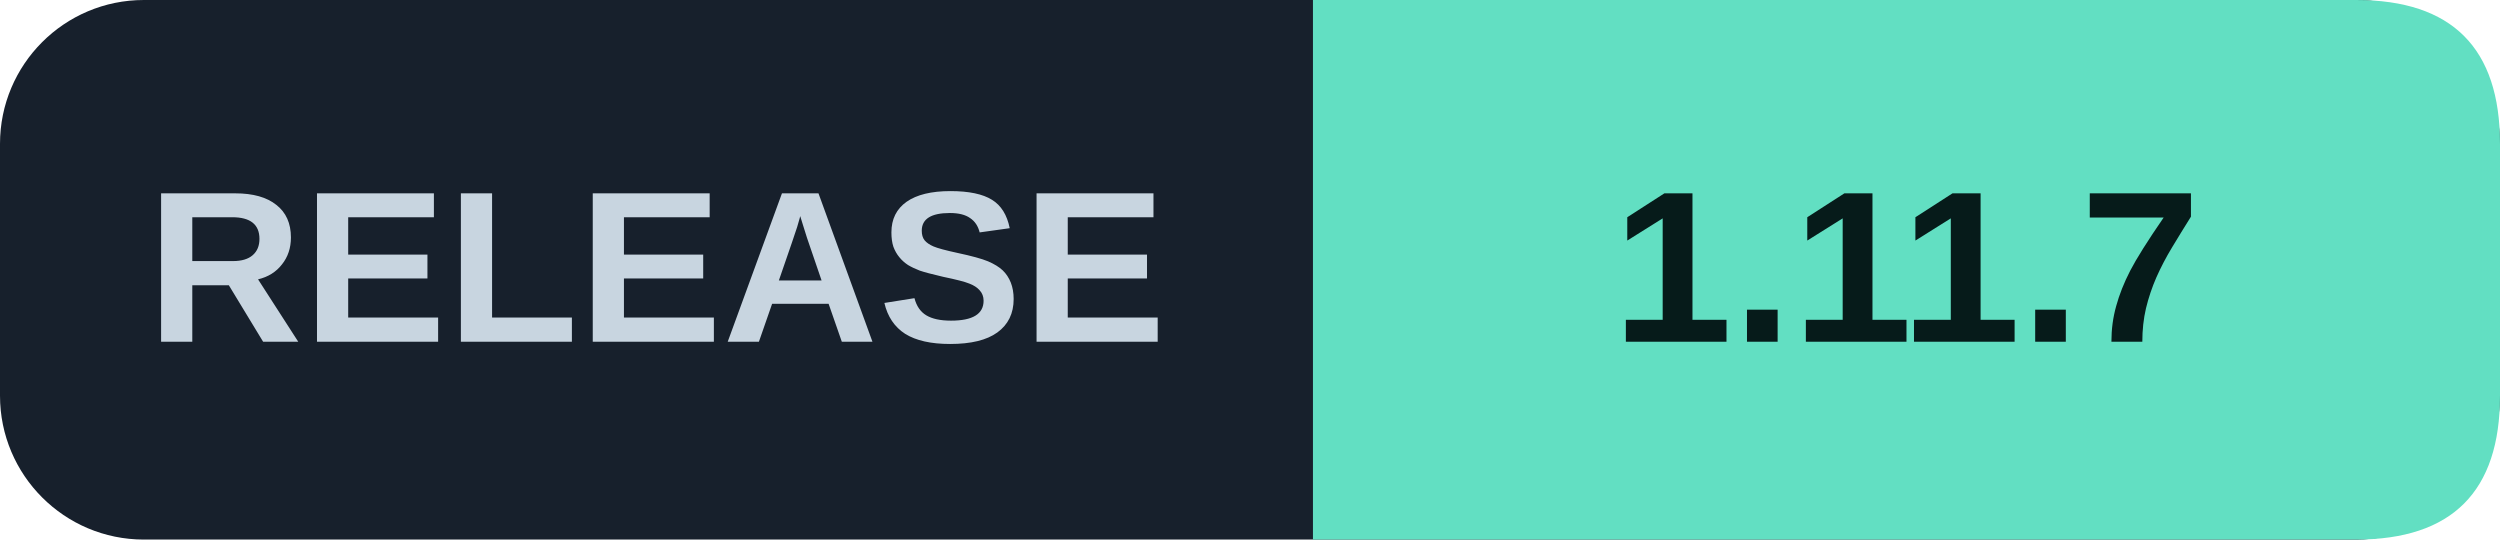
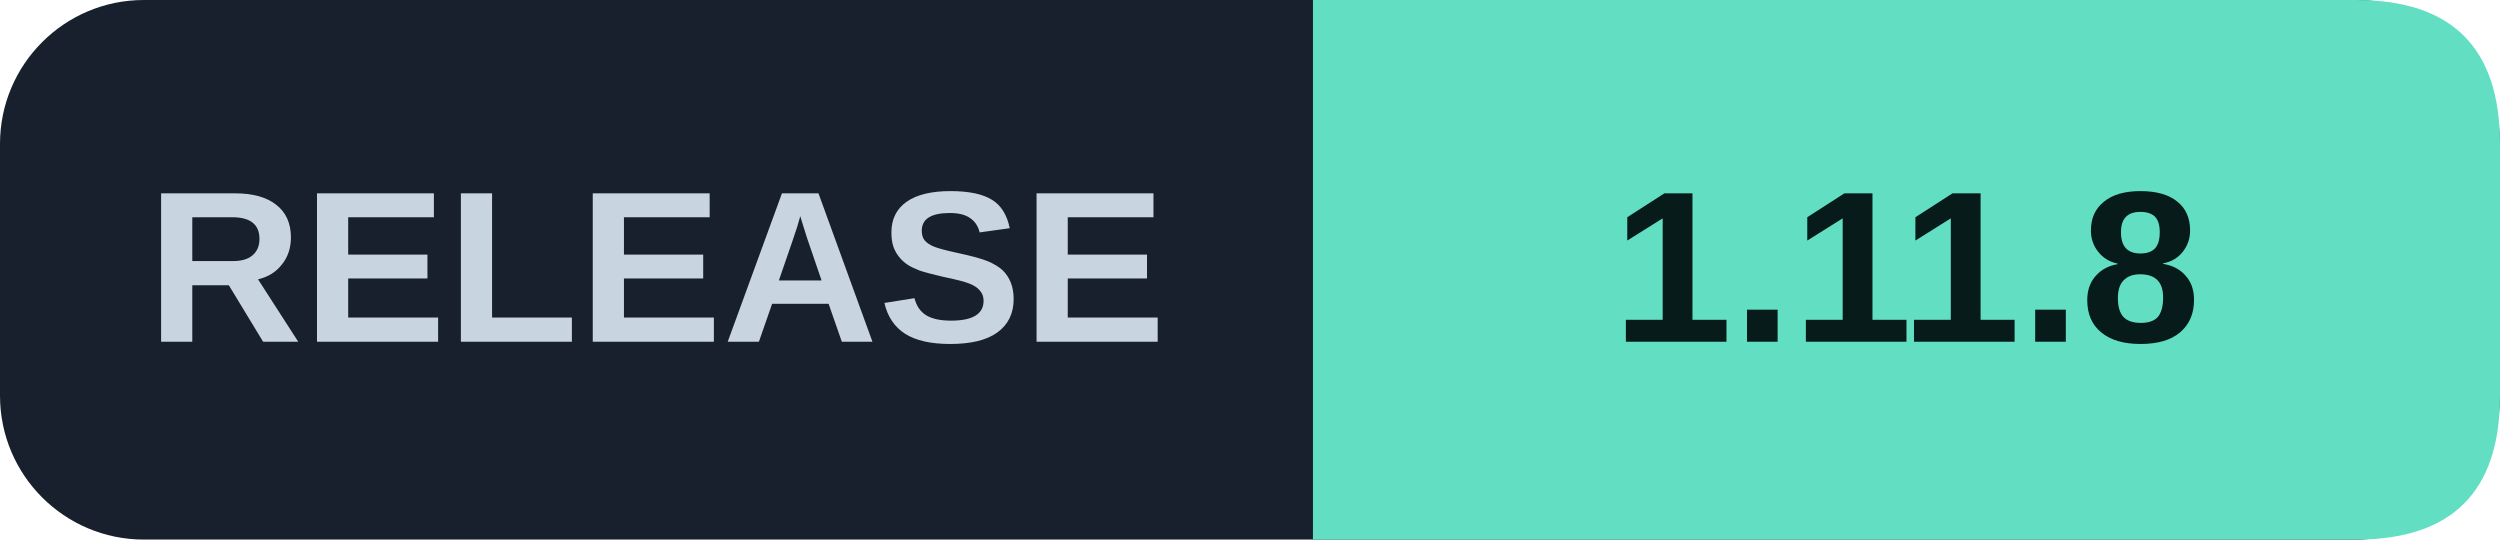
- <svg xmlns="http://www.w3.org/2000/svg" width="139" height="30" role="img" aria-label="RELEASE: 1.11.7">
+ <svg xmlns="http://www.w3.org/2000/svg" width="139" height="30" role="img" aria-label="RELEASE: 1.11.8">
  <rect width="139" height="30" rx="8" fill="#17202c" />
  <path d="M73,0H131Q139,0 139,8V22Q139,30 131,30H73Z" fill="#62dfc2" />
  <g font-family="Arial,sans-serif" font-size="12" font-weight="bold" text-anchor="middle">
    <text x="36.5" y="19" fill="#c8d5e0">RELEASE</text>
-     <text x="106.0" y="19" fill="#061b1a">1.11.7</text>
+     <text x="106.0" y="19" fill="#061b1a">1.11.8</text>
  </g>
</svg>
